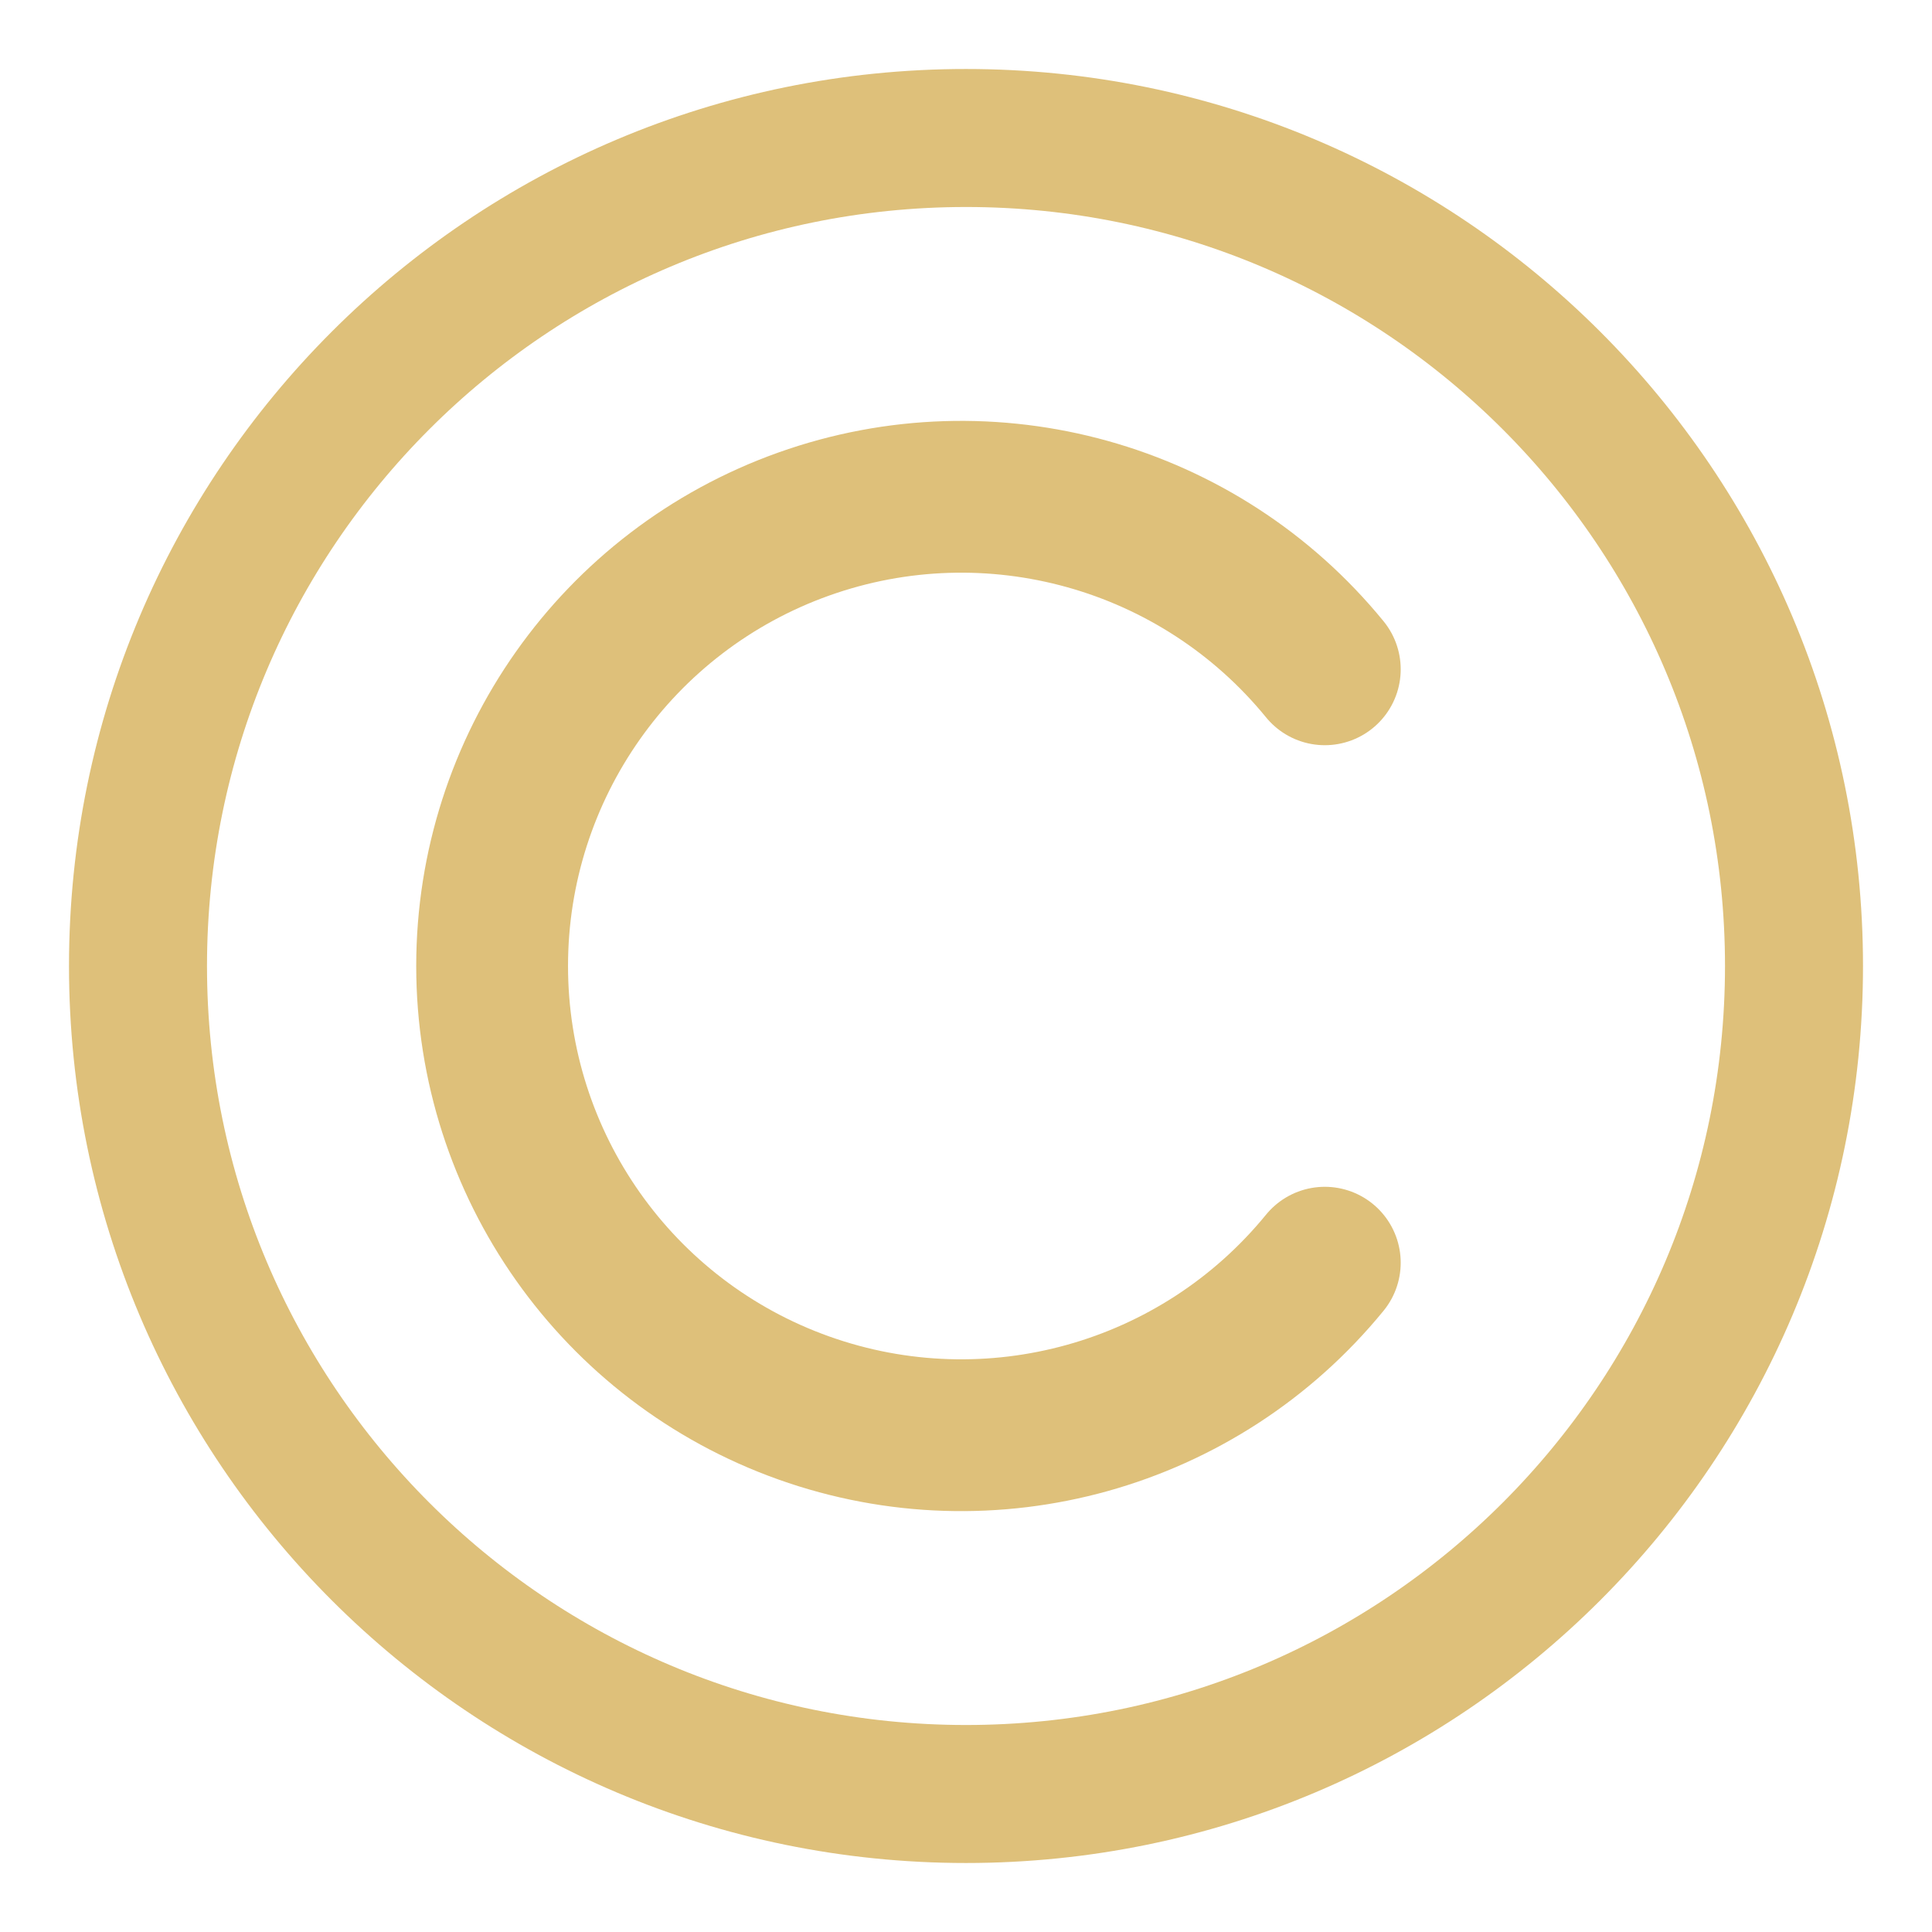
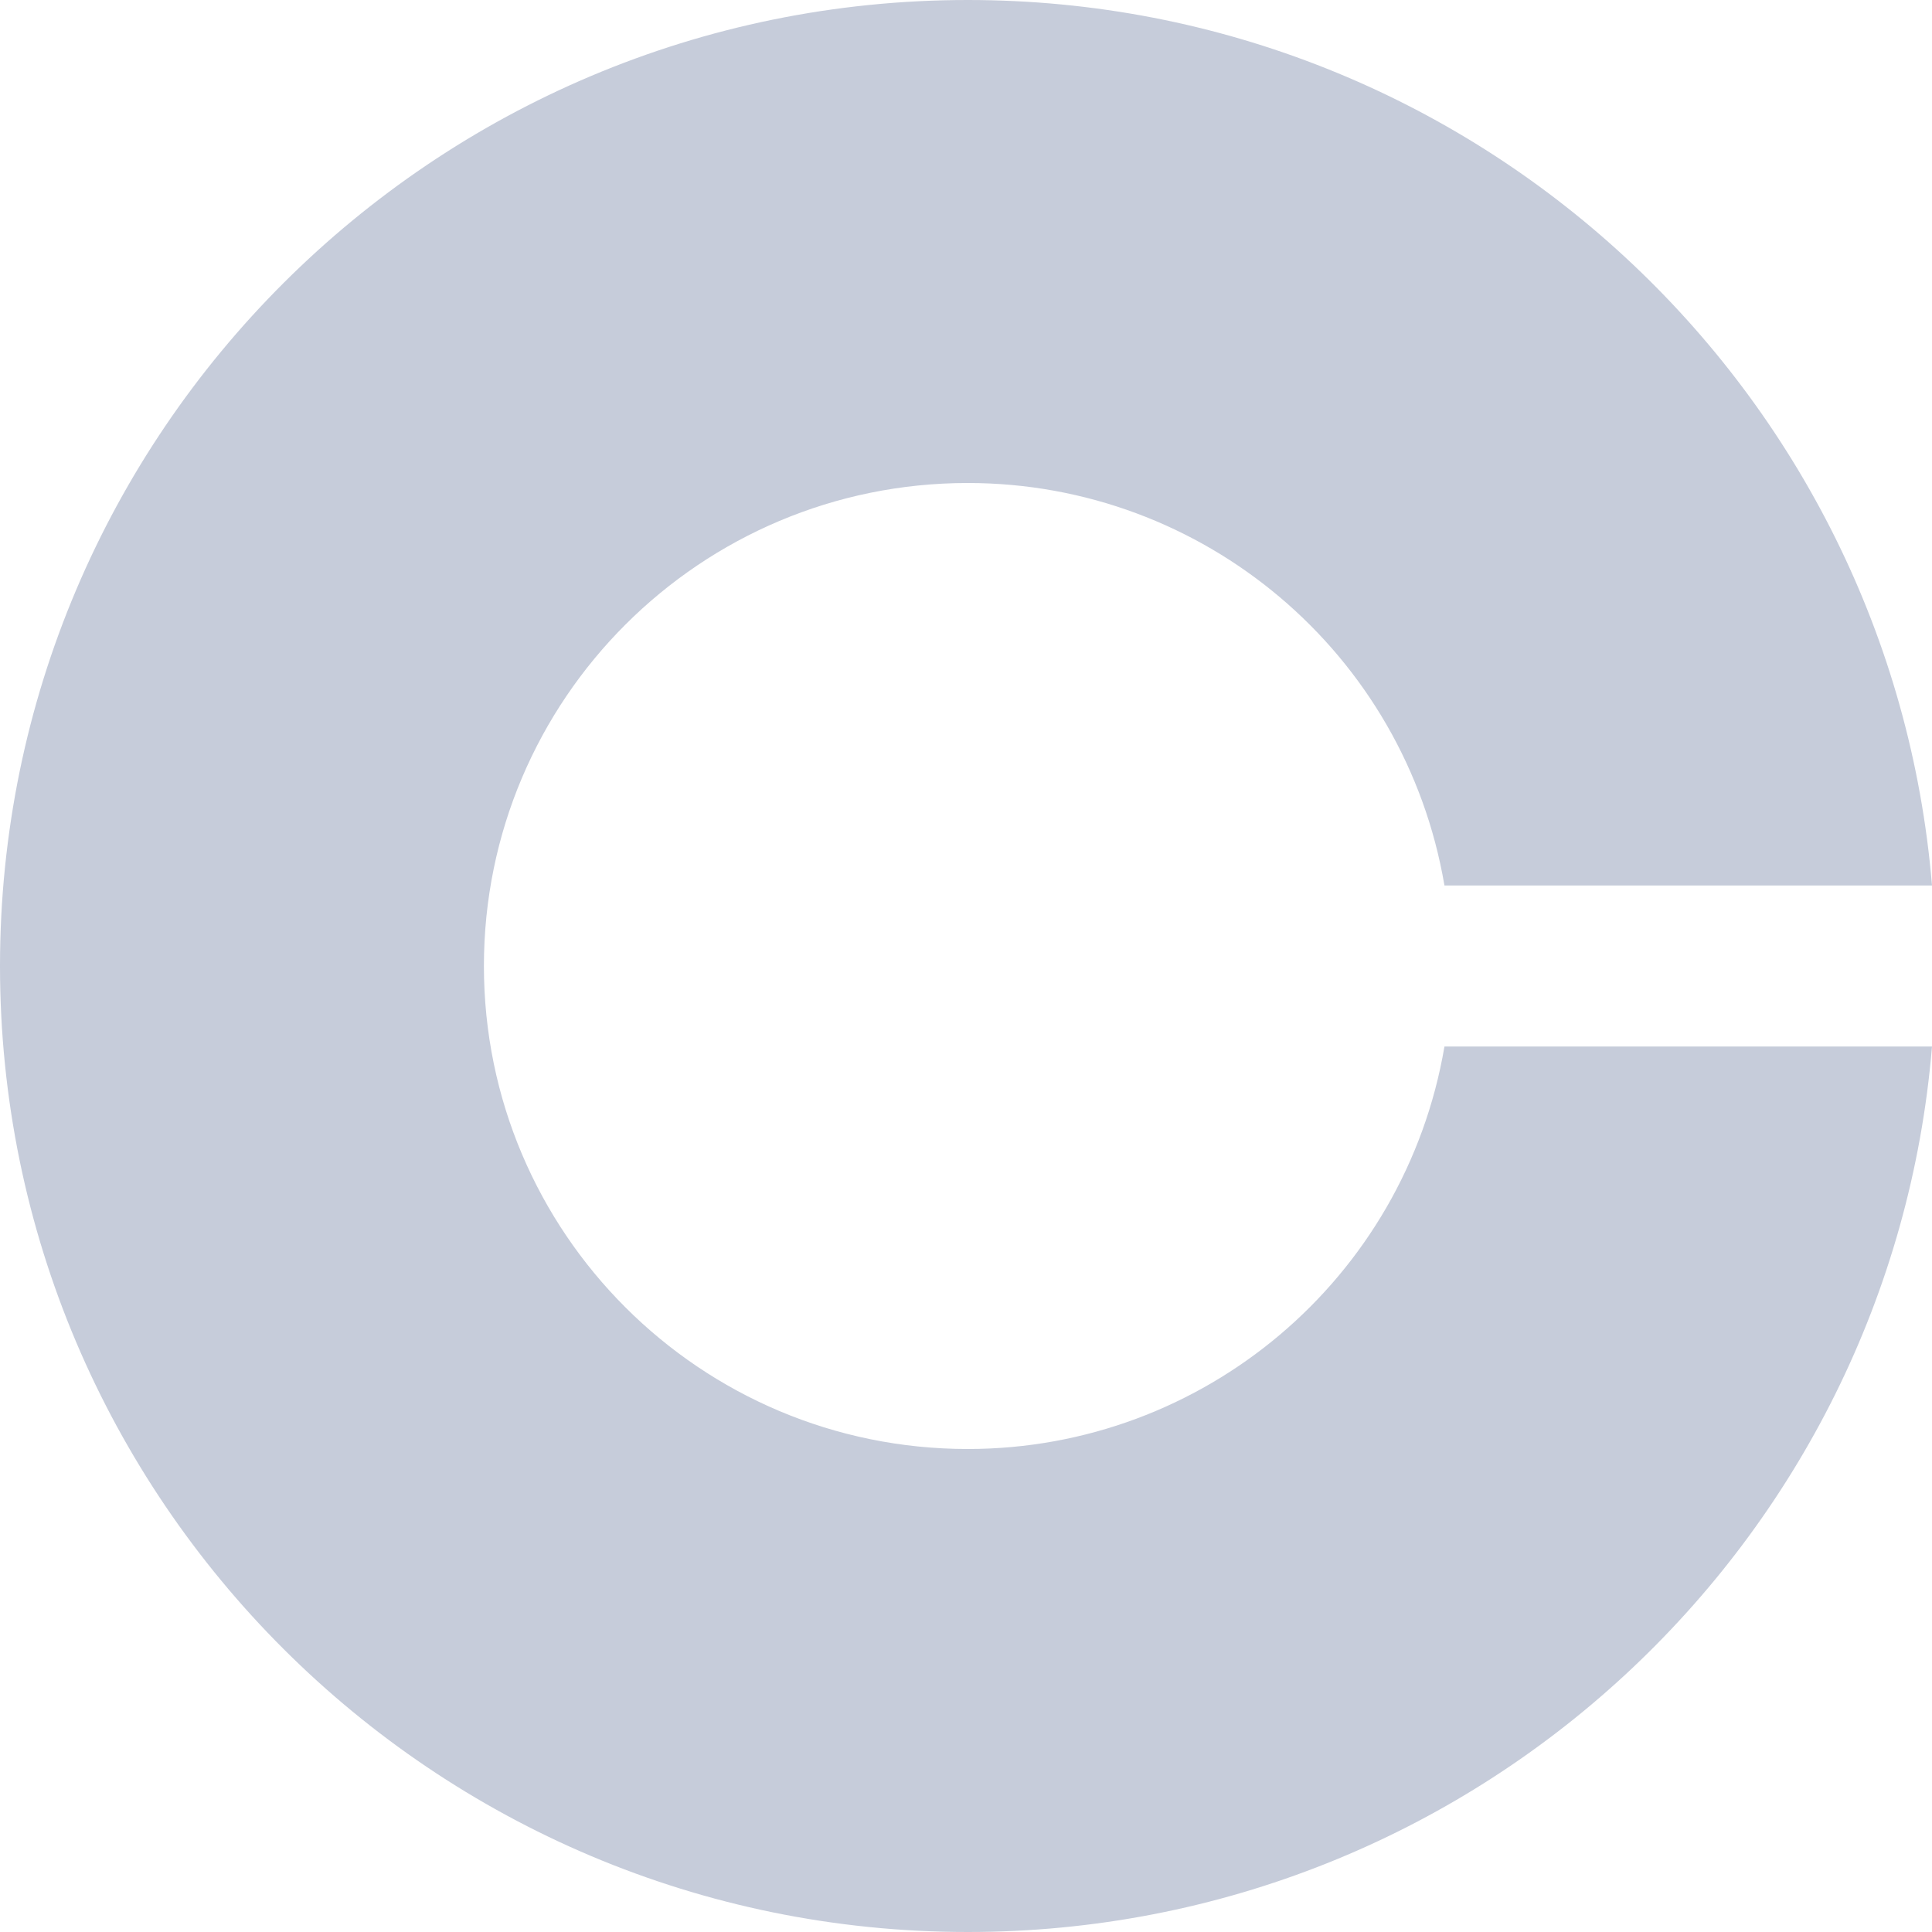
- <svg xmlns="http://www.w3.org/2000/svg" viewBox="0 0 28 28" role="img" aria-label="Coinbase">
-   <circle cx="14" cy="14" r="12" fill="none" stroke="#dec07a" stroke-width="2" />
-   <path d="M19.2 9.7a6.8 6.8 0 1 0 0 8.6" fill="none" stroke="#dec07a" stroke-width="2.2" stroke-linecap="round" />
+ <svg xmlns="http://www.w3.org/2000/svg" role="img" aria-label="Coinbase" fill="none" viewBox="3 3 34 34">
+   <path fill="#C6CCDA" d="M20.032 28.5c-4.705 0-8.516-3.804-8.516-8.5s3.81-8.5 8.516-8.5a8.51 8.51 0 0 1 8.388 7.083H37C36.276 9.857 28.96 3 20.032 3 10.629 3 3 10.615 3 20s7.629 17 17.032 17C28.959 37 36.276 30.143 37 21.417h-8.58a8.51 8.51 0 0 1-8.388 7.083" />
</svg>
